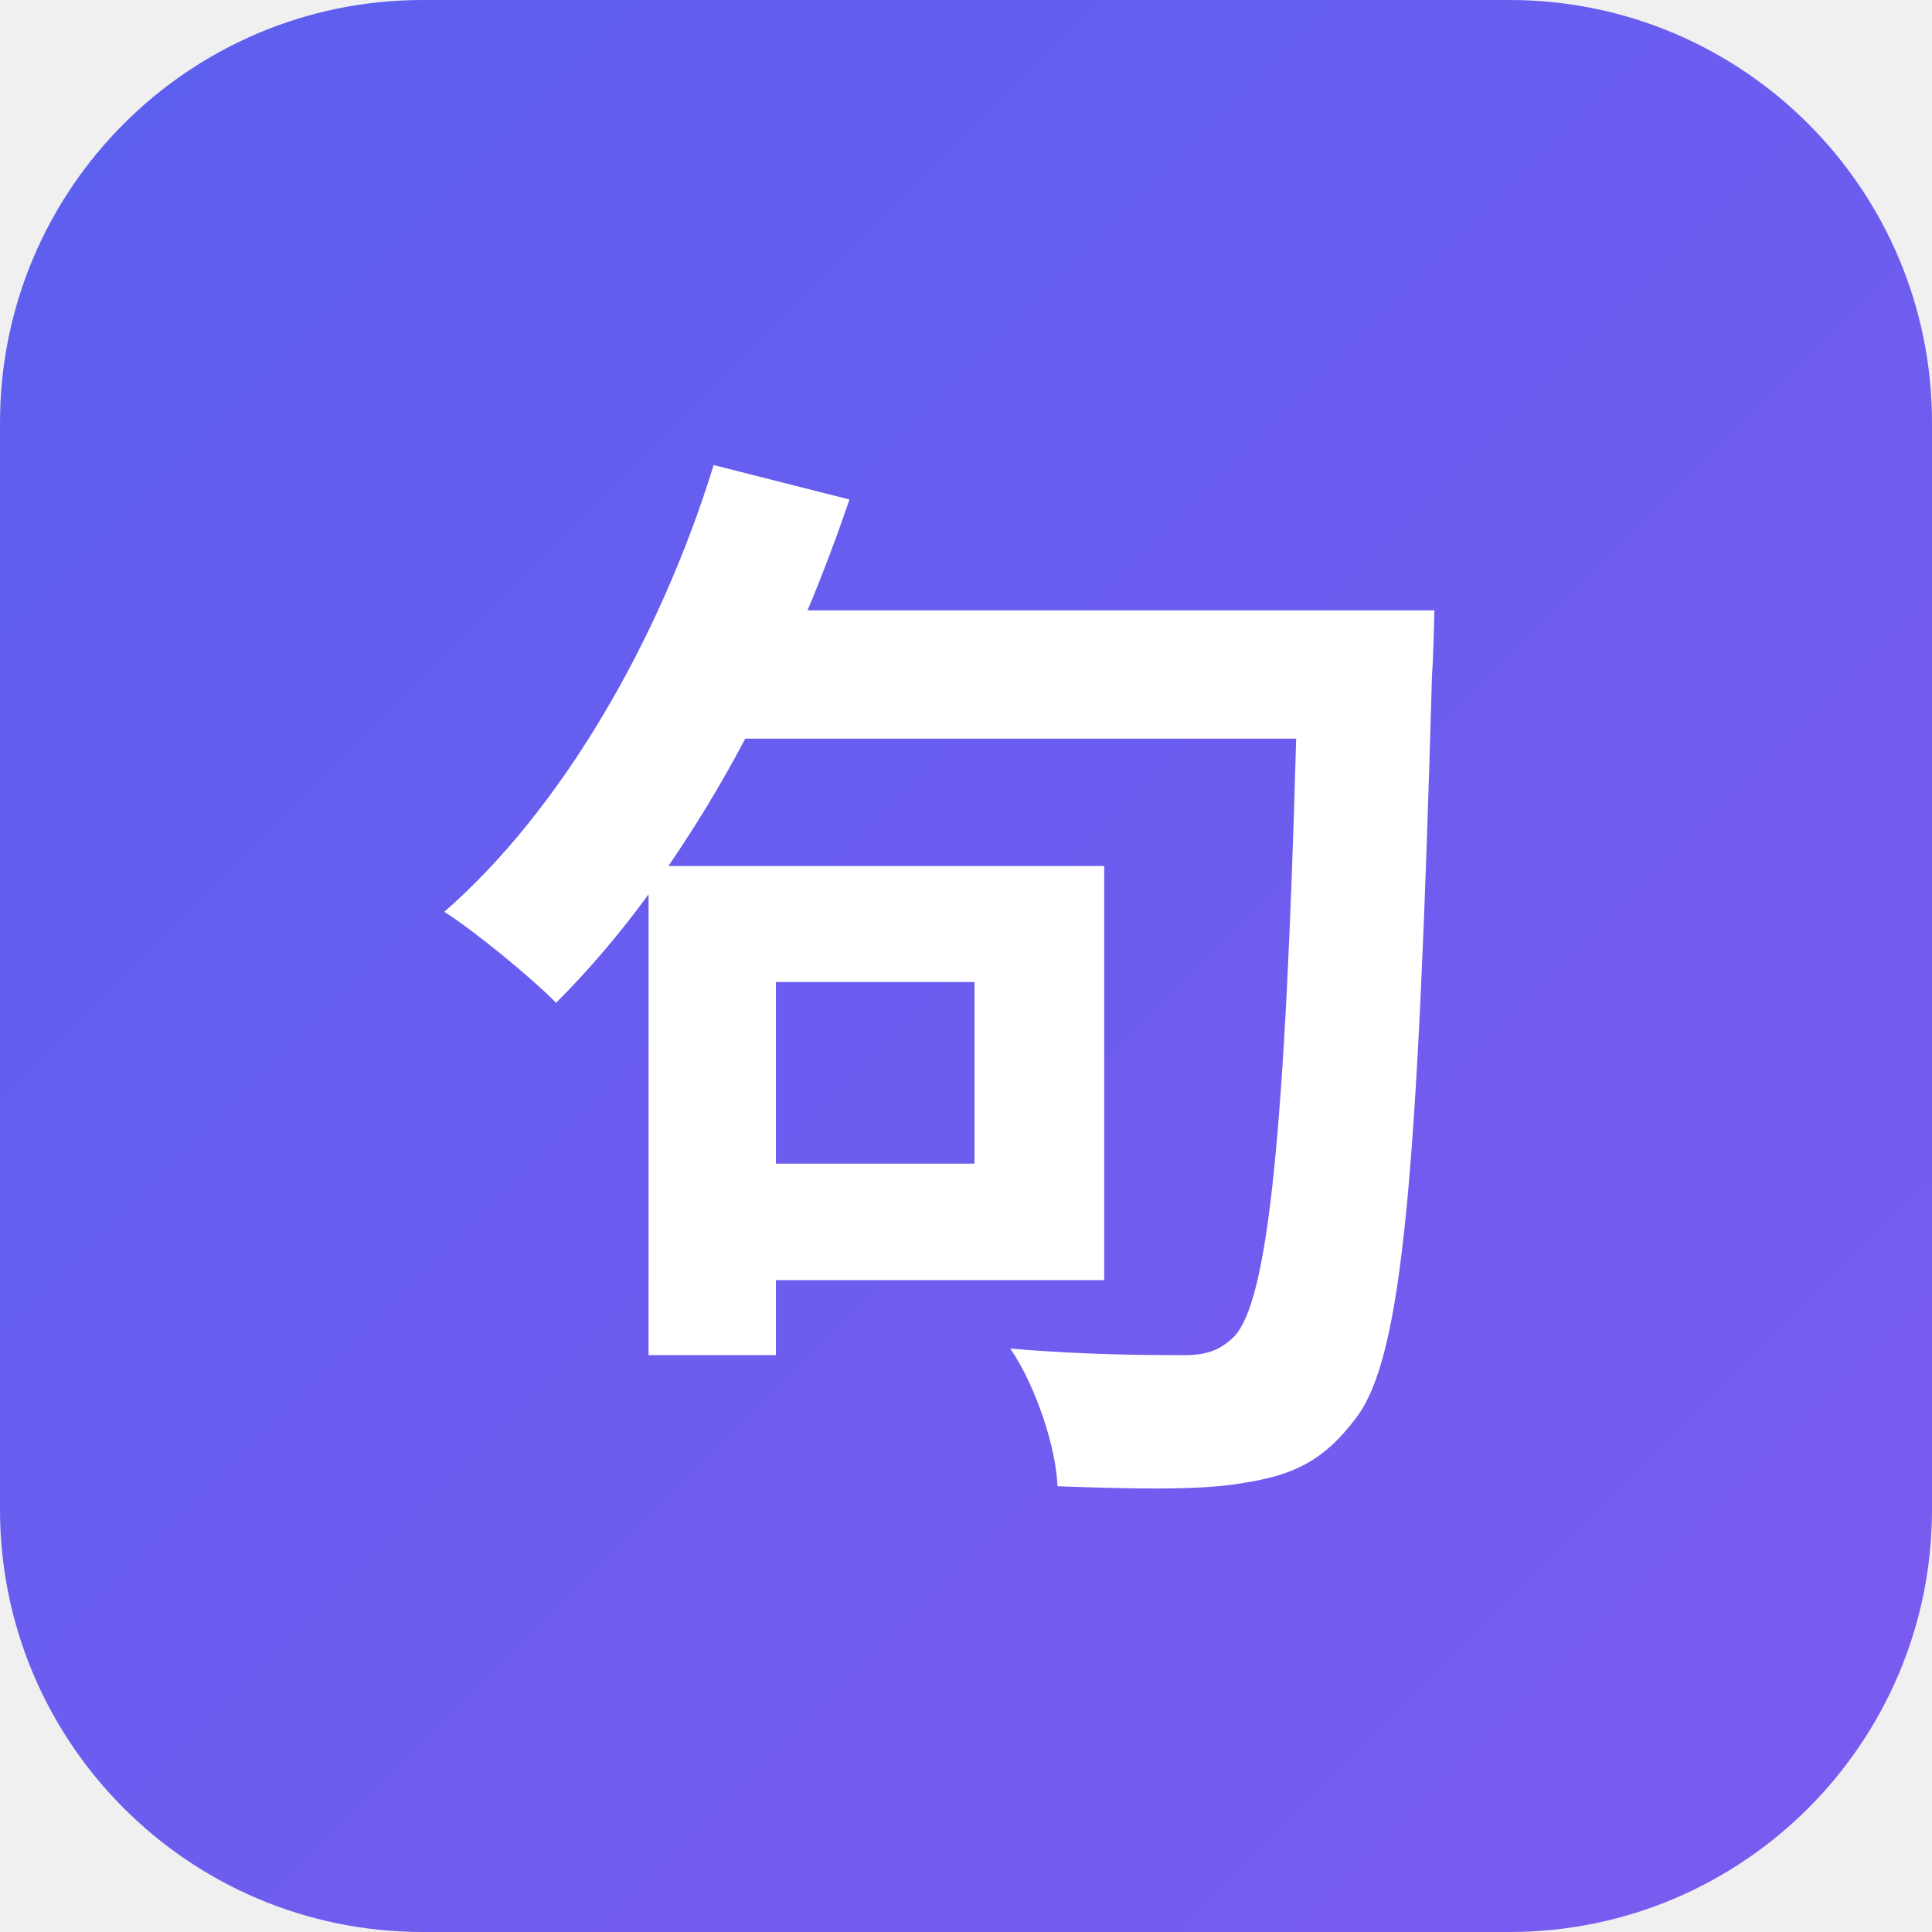
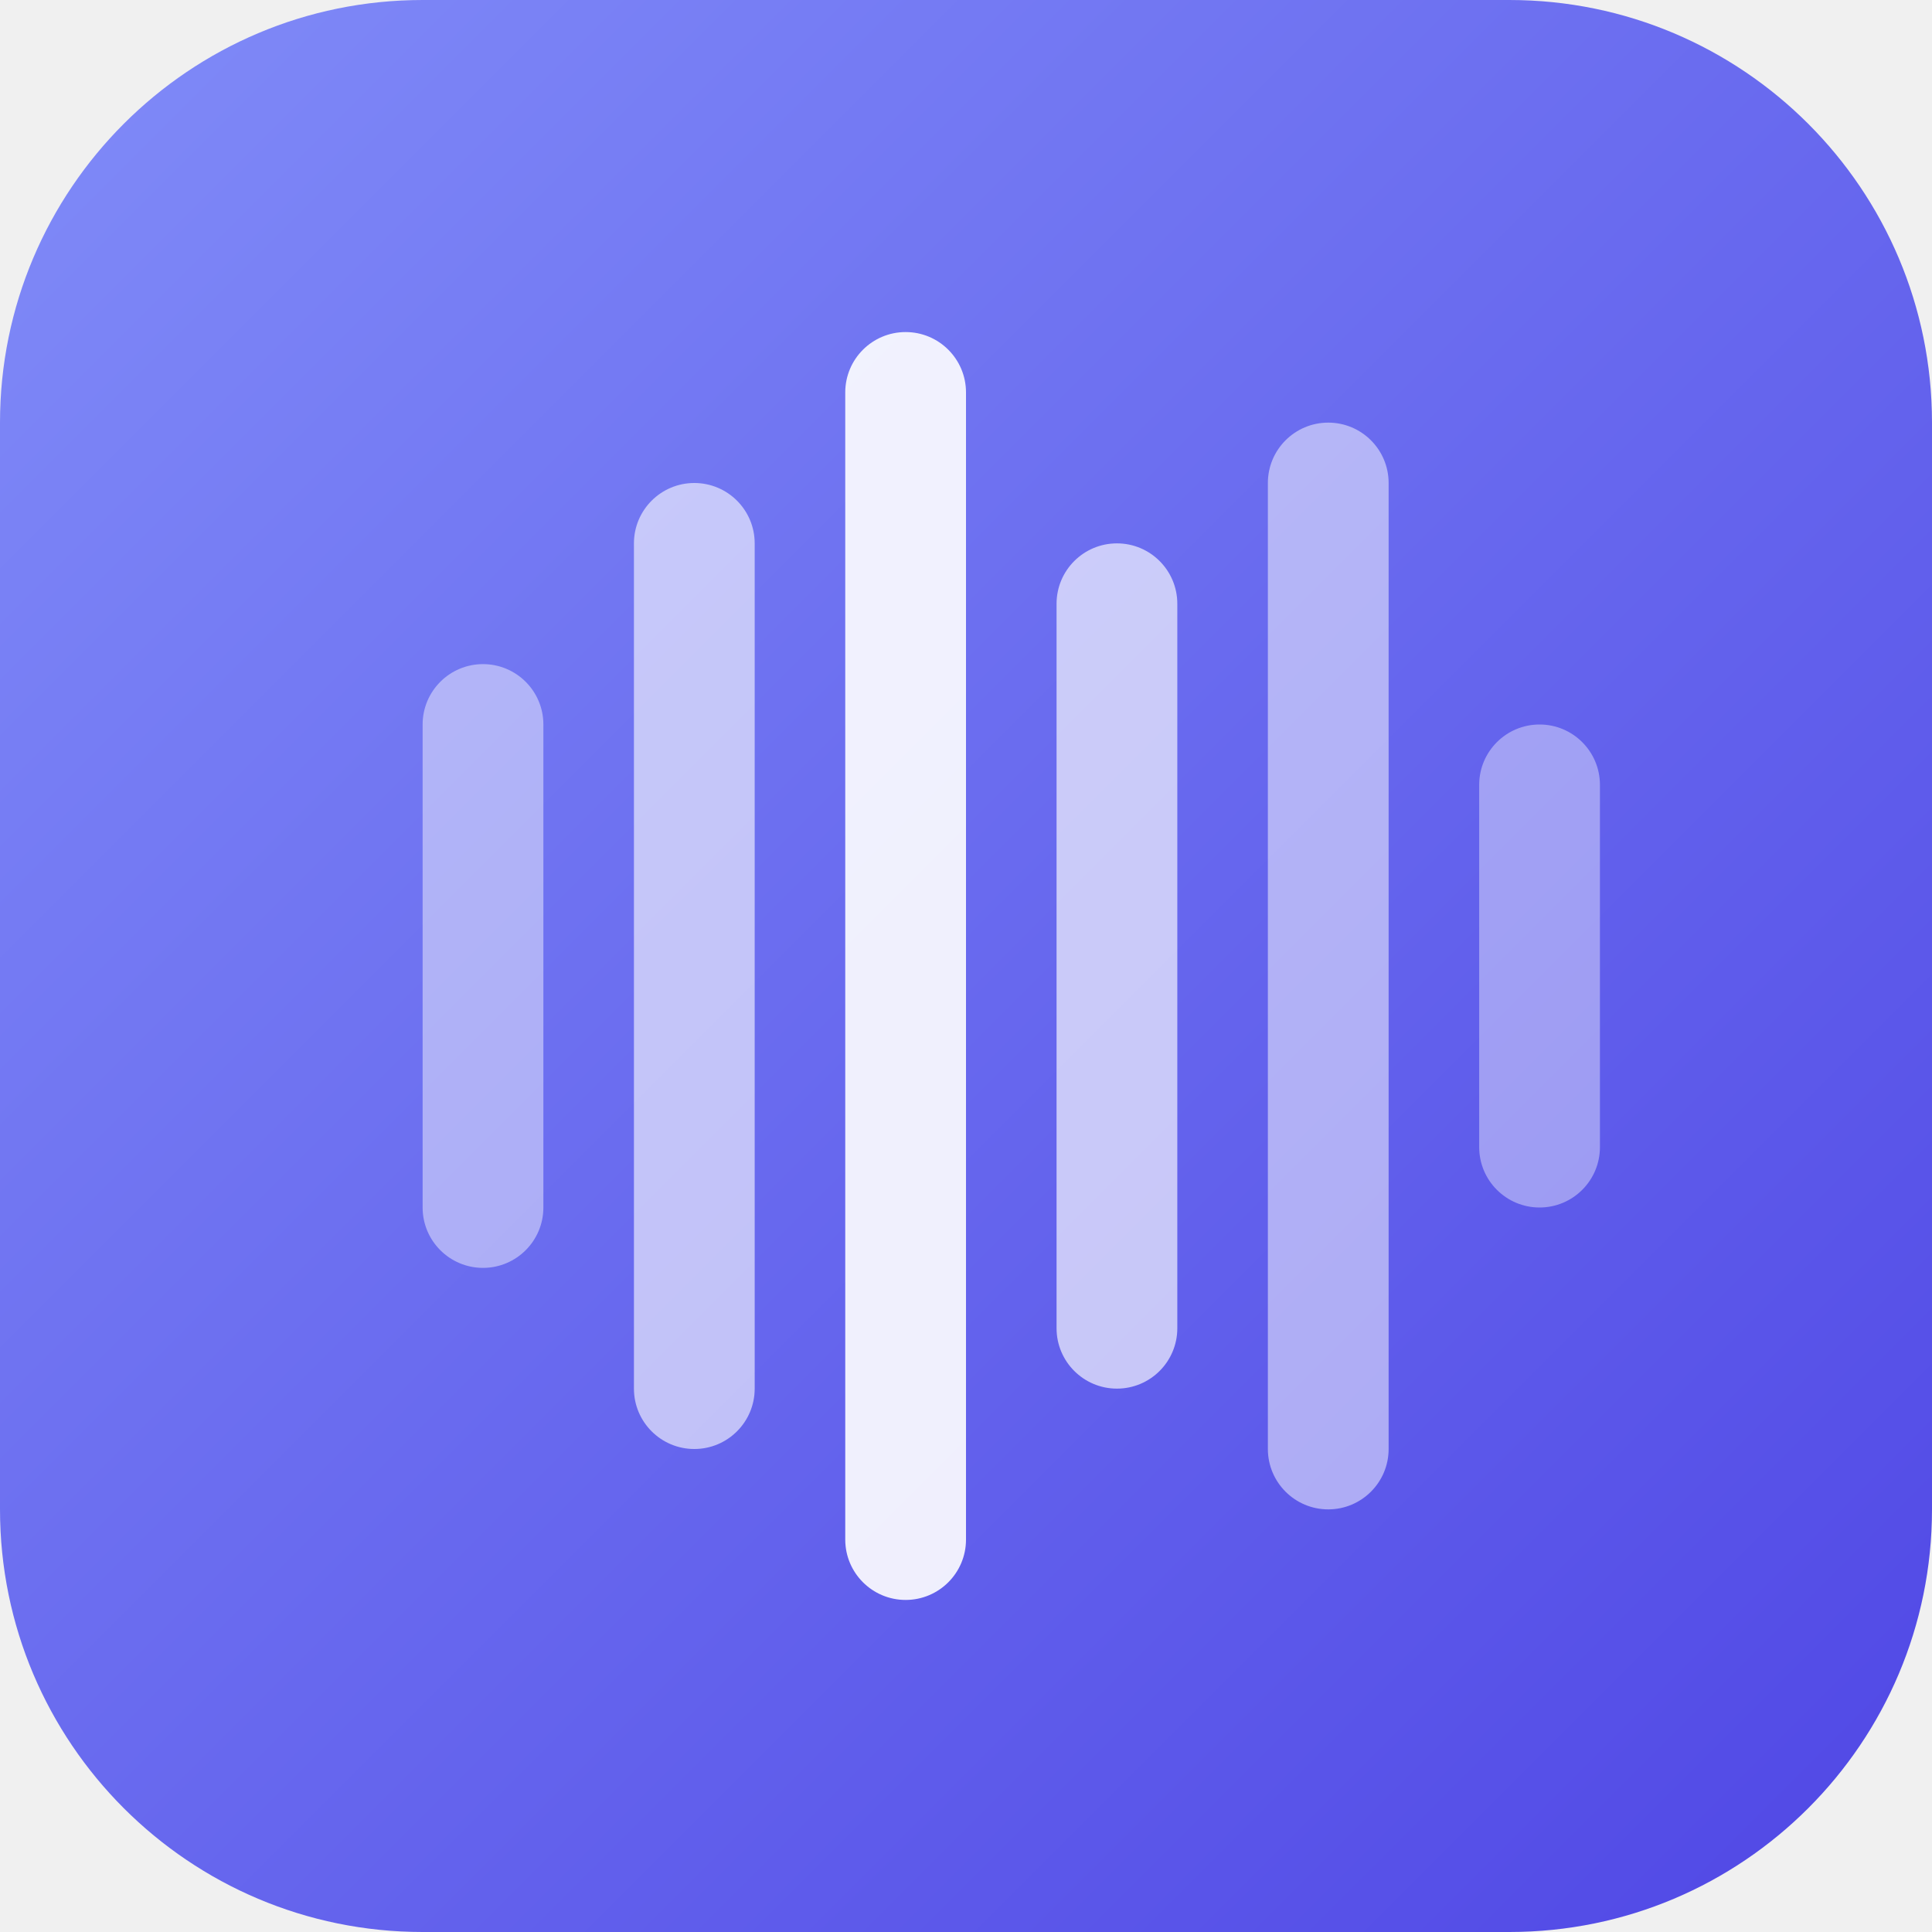
- <svg xmlns="http://www.w3.org/2000/svg" viewBox="0 0 64 64">
+ <svg xmlns="http://www.w3.org/2000/svg" viewBox="0 0 128 128">
  <defs>
-     <linearGradient id="g" x1="0" y1="0" x2="1" y2="1">
-       <stop offset="0" stop-color="#5b5fef" />
-       <stop offset="1" stop-color="#7c5bef" />
+     <linearGradient id="bg" x1="0" y1="0" x2="1" y2="1">
+       <stop offset="0" stop-color="#818cf8" />
+       <stop offset="1" stop-color="#4f46e5" />
    </linearGradient>
  </defs>
-   <rect width="64" height="64" rx="14" fill="url(#g)" />
-   <text x="32" y="46" font-family="PingFang SC,Microsoft YaHei,sans-serif" font-size="36" font-weight="700" fill="#fff" text-anchor="middle">句</text>
+   <rect width="128" height="128" rx="28" fill="url(#bg)" />
+   <g fill="#fff" stroke="none">
+     <rect x="28" y="44" width="8" height="40" rx="4" opacity="0.45" />
+     <rect x="42" y="32" width="8" height="64" rx="4" opacity="0.6" />
+     <rect x="56" y="22" width="8" height="84" rx="4" opacity="0.9" />
+     <rect x="70" y="36" width="8" height="56" rx="4" opacity="0.65" />
+     <rect x="84" y="28" width="8" height="72" rx="4" opacity="0.5" />
+     <rect x="98" y="48" width="8" height="32" rx="4" opacity="0.4" />
+   </g>
</svg>
